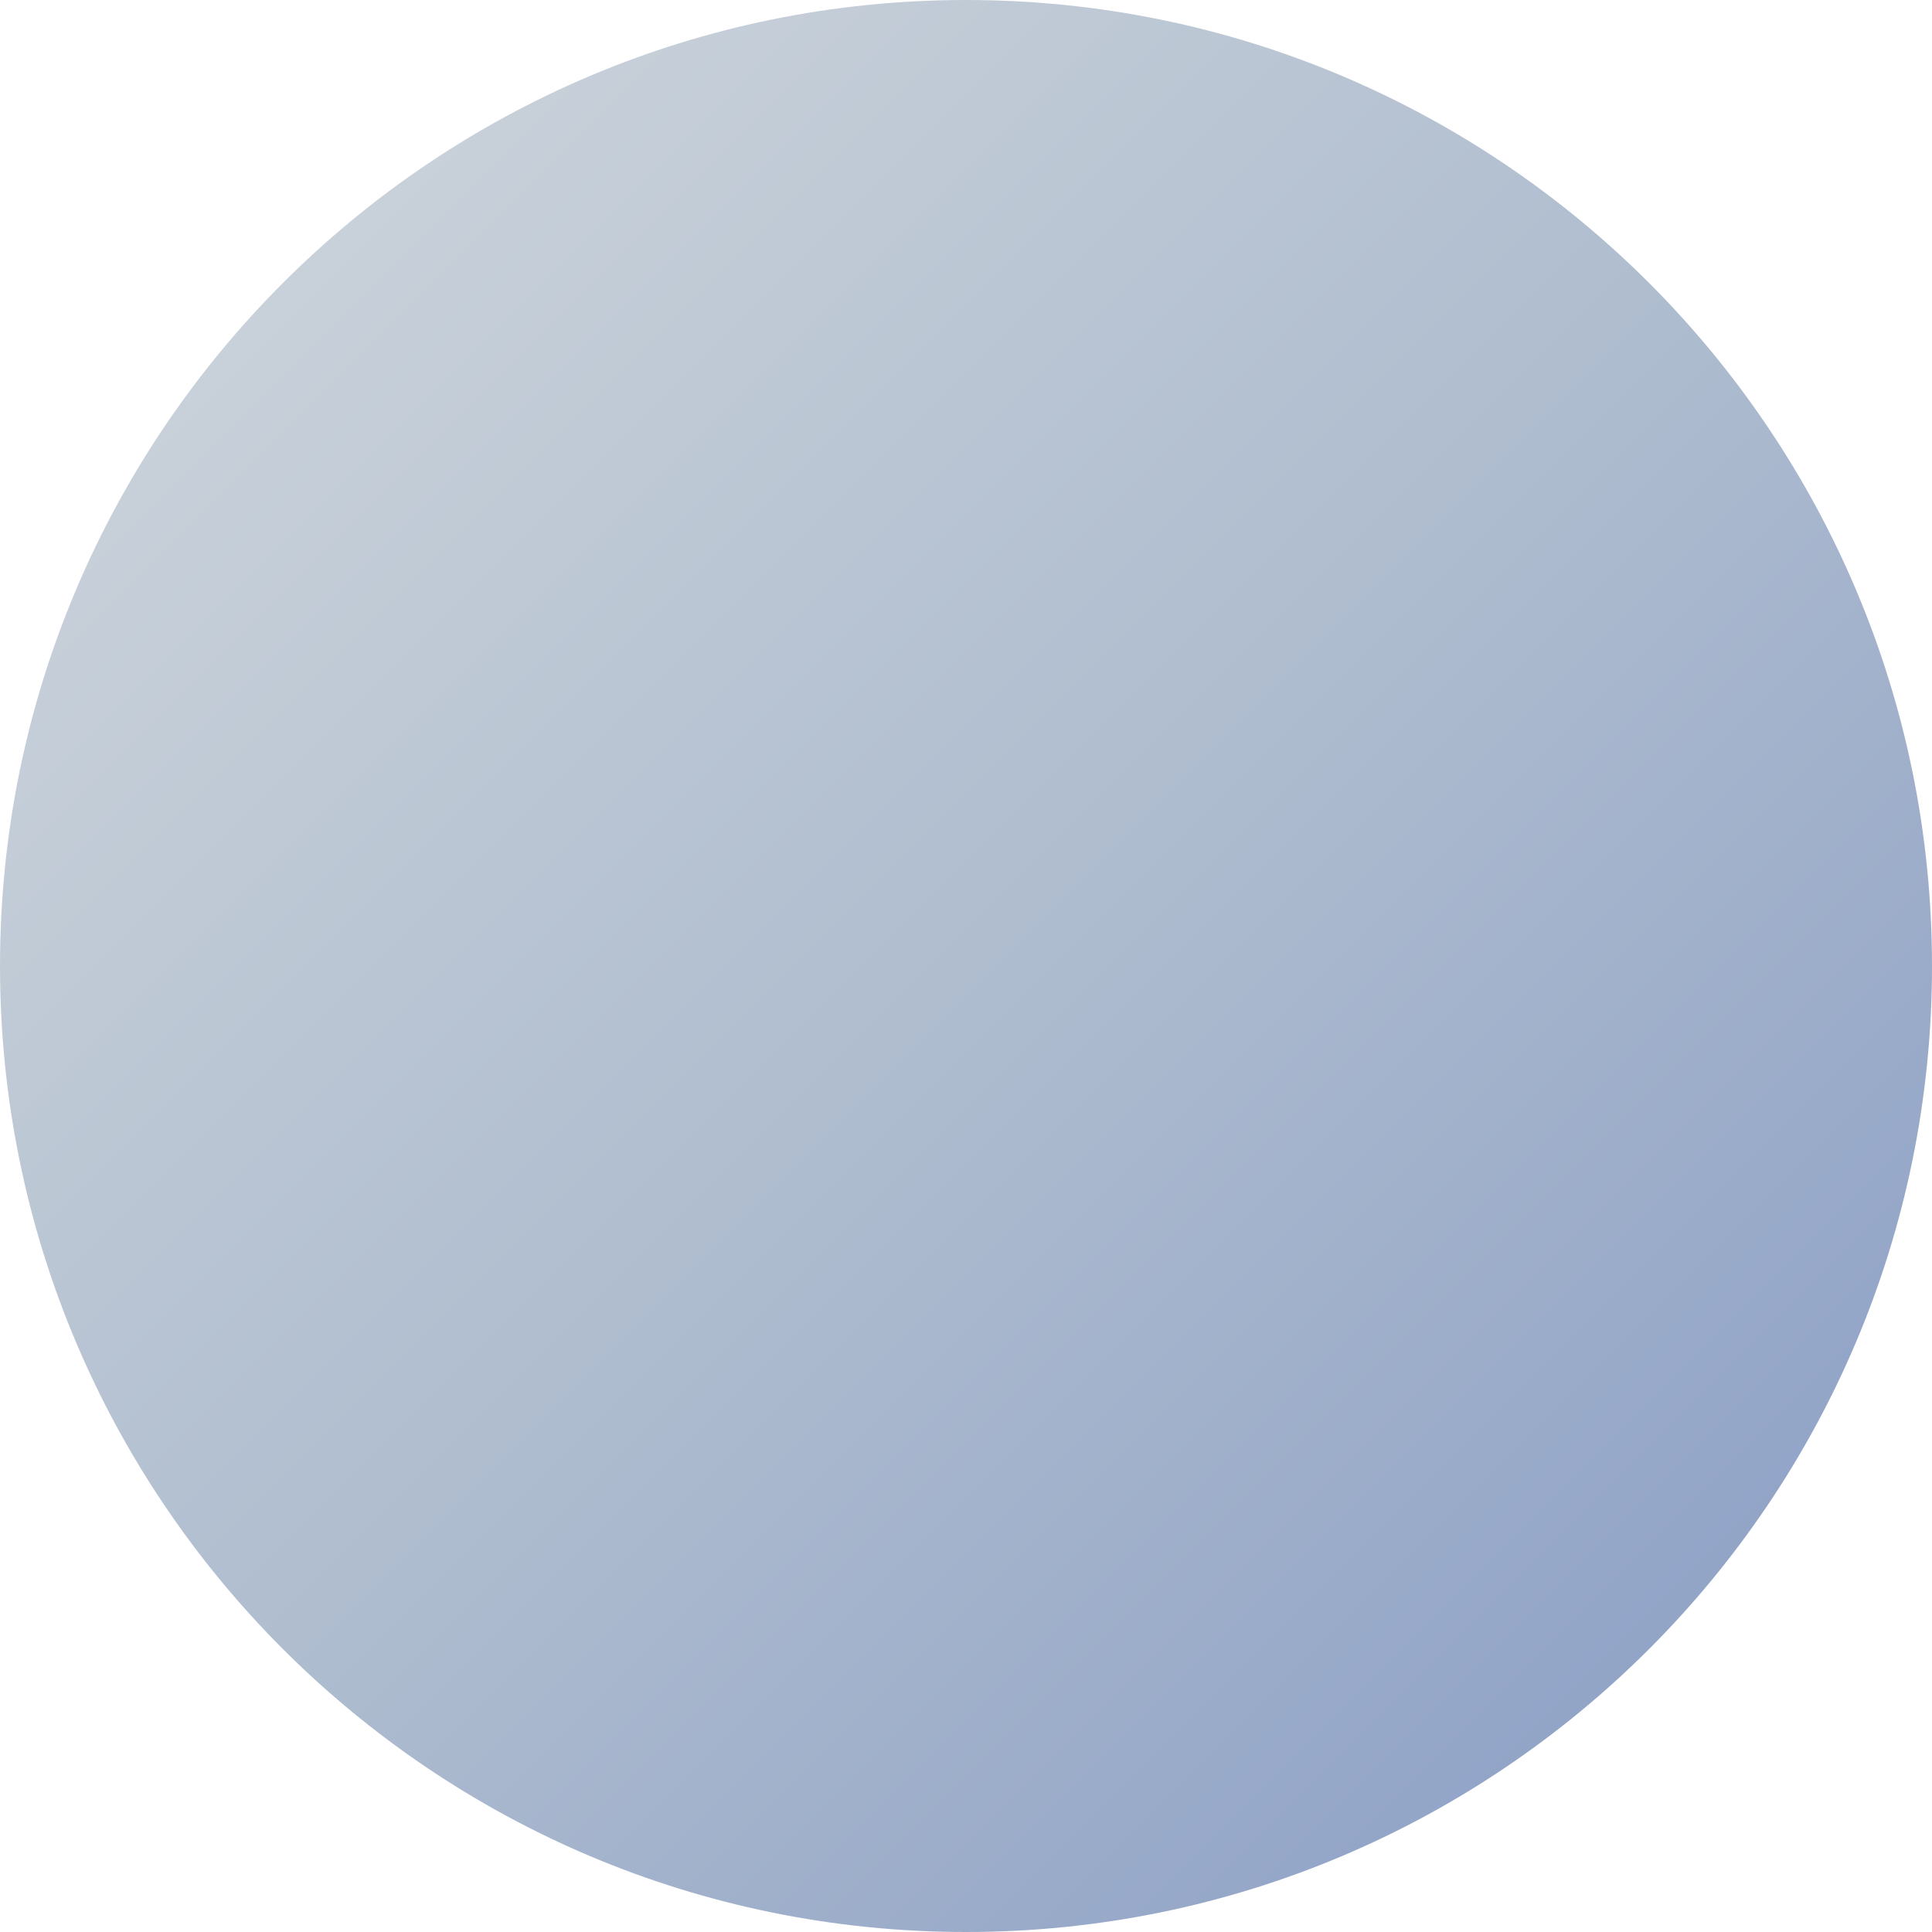
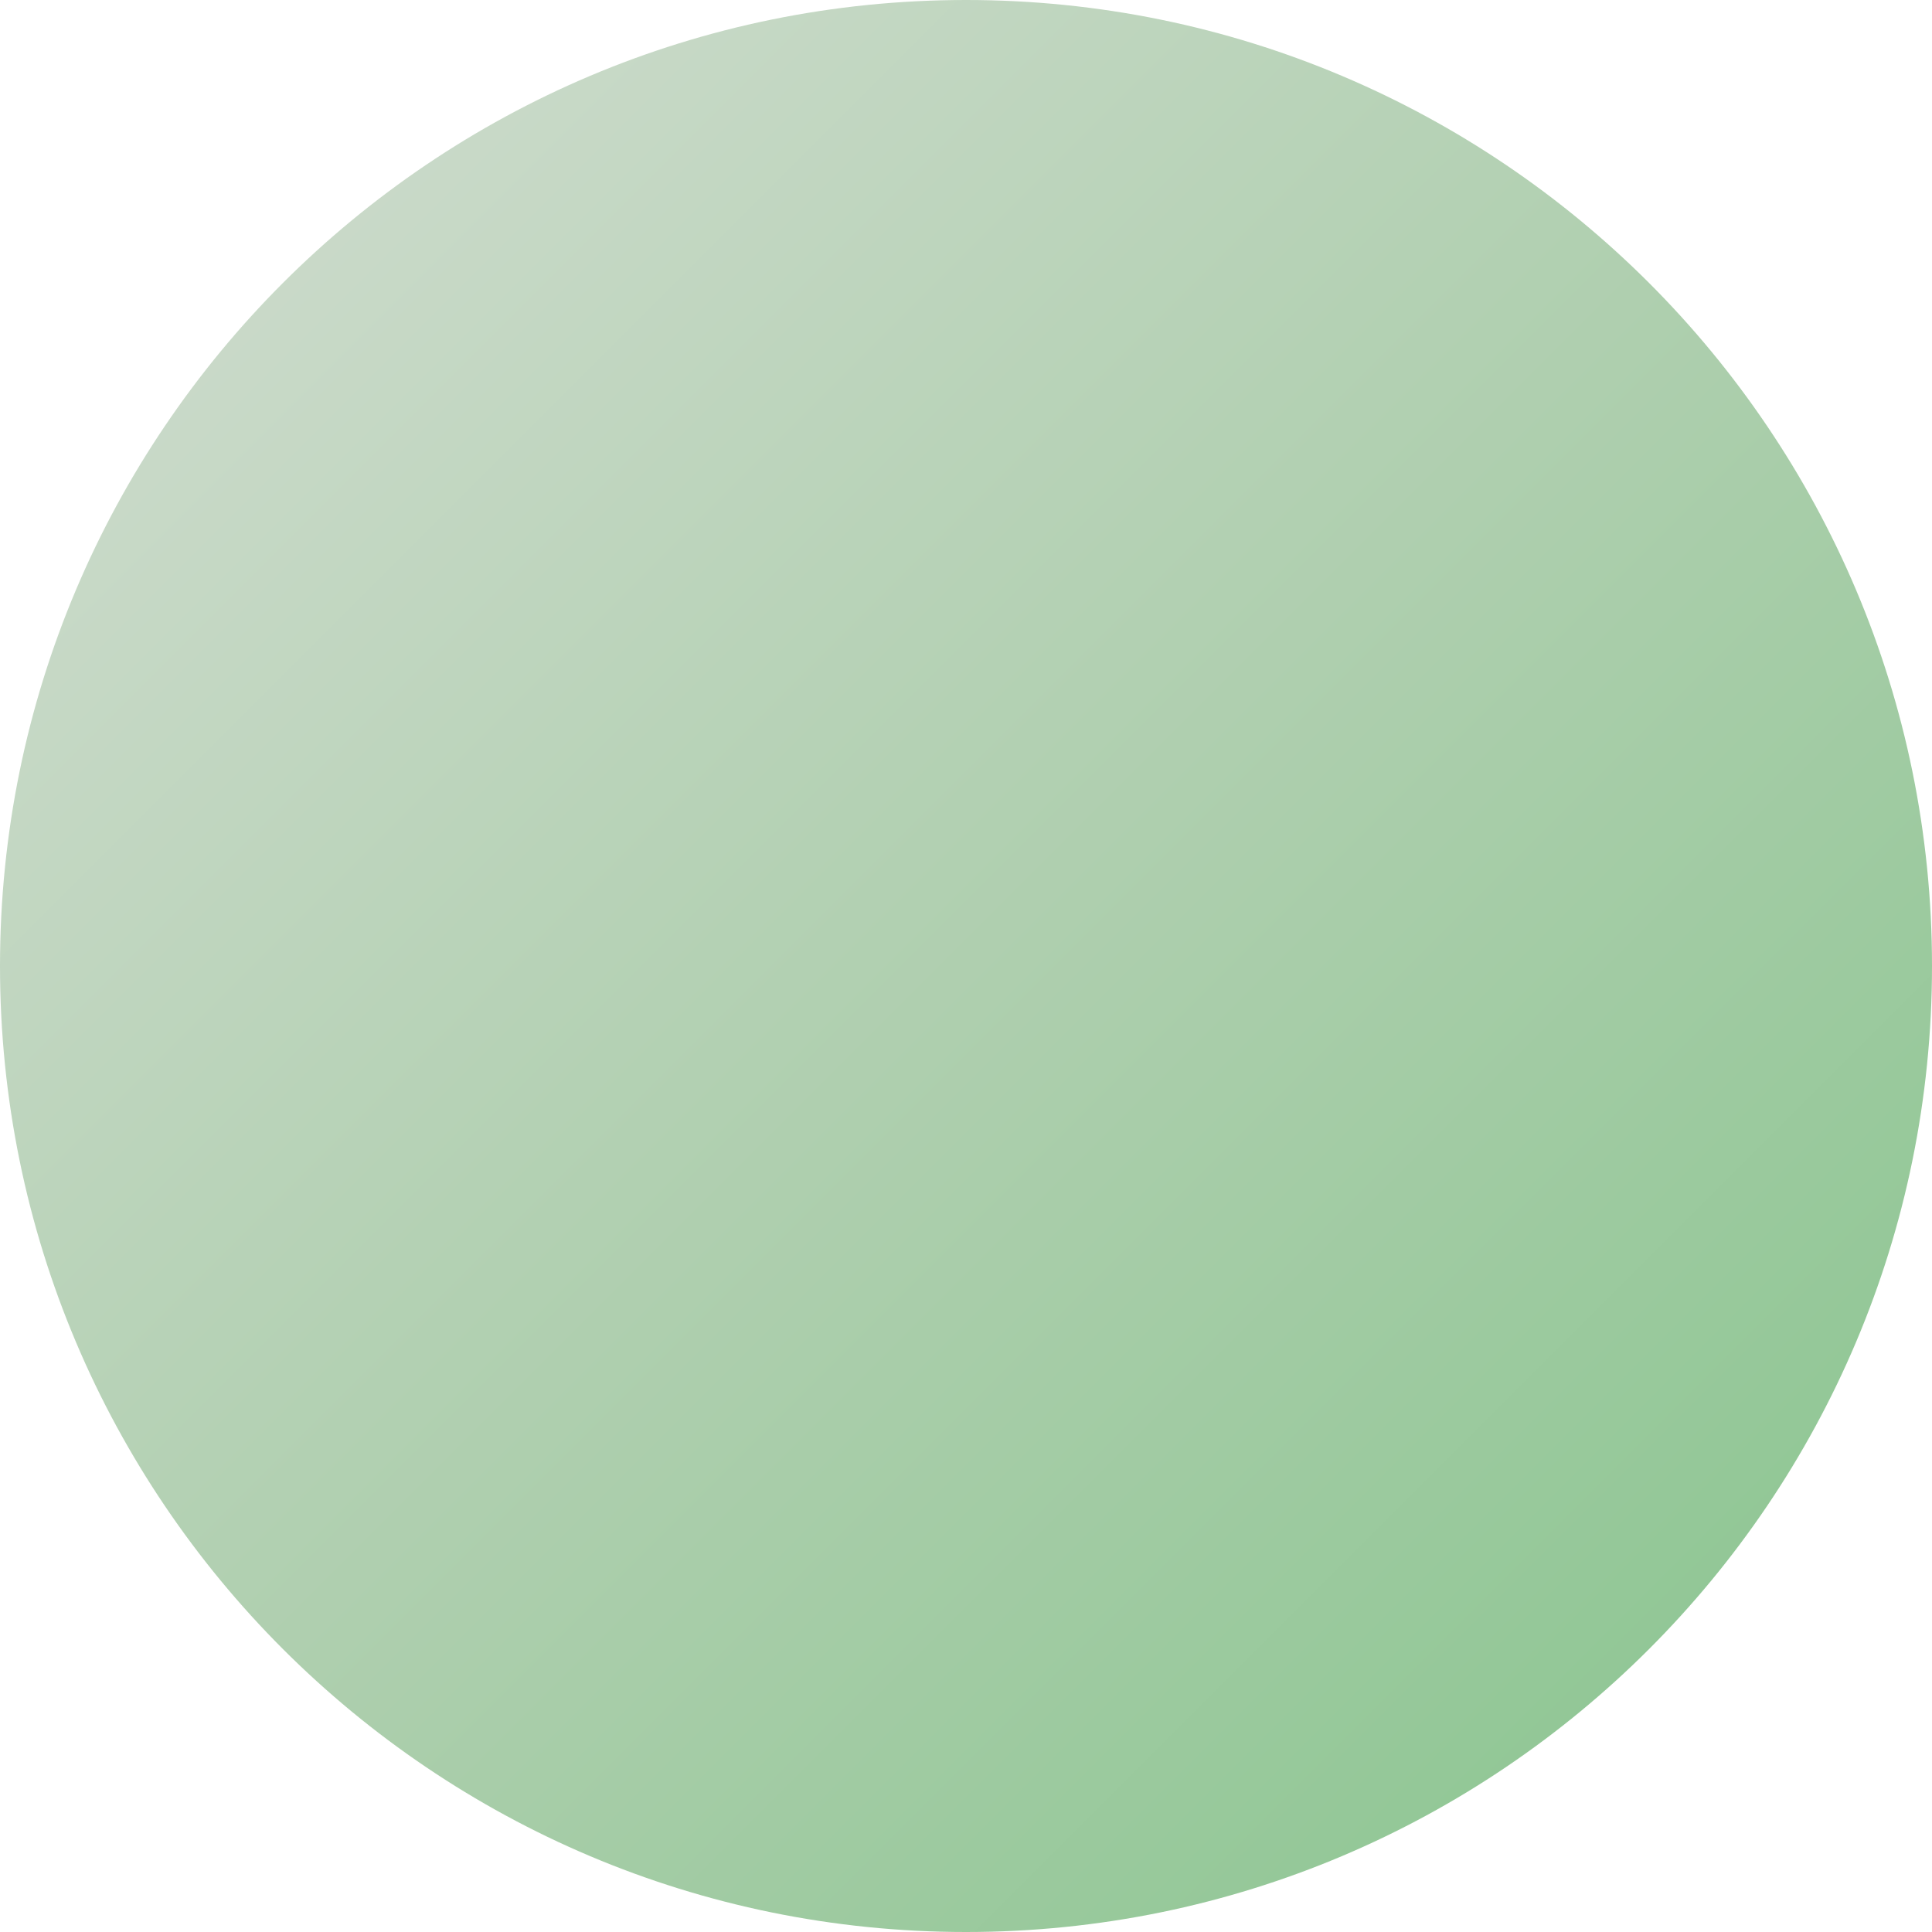
<svg xmlns="http://www.w3.org/2000/svg" width="48" height="48" viewBox="0 0 48 48">
  <defs>
-     <linearGradient id="grad_1751052615" x1="0%" y1="0%" x2="100%" y2="100%">
-       <stop offset="0%" style="stop-color:#d3d9de;stop-opacity:1" />
-       <stop offset="50%" style="stop-color:#afbdcf;stop-opacity:1" />
-       <stop offset="100%" style="stop-color:#869ac4;stop-opacity:1" />
+     <linearGradient id="grad_1751052656" x1="0%" y1="0%" x2="100%" y2="100%">
+       <stop offset="0%" style="stop-color:#d4ded3;stop-opacity:1" />
+       <stop offset="50%" style="stop-color:#afcfaf;stop-opacity:1" />
+       <stop offset="100%" style="stop-color:#86c48c;stop-opacity:1" />
    </linearGradient>
-     <linearGradient id="grad_hover_1751052615" x1="0%" y1="0%" x2="100%" y2="100%">
-       <stop offset="0%" style="stop-color:#a0aeba;stop-opacity:1" />
-       <stop offset="50%" style="stop-color:#7c95b4;stop-opacity:1" />
-       <stop offset="100%" style="stop-color:#5573b2;stop-opacity:1" />
+     <linearGradient id="grad_hover_1751052656" x1="0%" y1="0%" x2="100%" y2="100%">
+       <stop offset="0%" style="stop-color:#a2baa0;stop-opacity:1" />
+       <stop offset="50%" style="stop-color:#7cb47c;stop-opacity:1" />
+       <stop offset="100%" style="stop-color:#55b25e;stop-opacity:1" />
    </linearGradient>
-     <linearGradient id="grad_active_1751052615" x1="0%" y1="0%" x2="100%" y2="100%">
-       <stop offset="0%" style="stop-color:#627a90;stop-opacity:1" />
-       <stop offset="50%" style="stop-color:#47668d;stop-opacity:1" />
-       <stop offset="100%" style="stop-color:#324d85;stop-opacity:1" />
+     <linearGradient id="grad_active_1751052656" x1="0%" y1="0%" x2="100%" y2="100%">
+       <stop offset="0%" style="stop-color:#659062;stop-opacity:1" />
+       <stop offset="50%" style="stop-color:#478d47;stop-opacity:1" />
+       <stop offset="100%" style="stop-color:#32853a;stop-opacity:1" />
    </linearGradient>
  </defs>
  <style>
    .logo-circle {
-       fill: url(#grad_1751052615);
+       fill: url(#grad_1751052656);
      transition: fill 0.2s ease, transform 0.1s ease;
      cursor: pointer;
    }
    
    .logo-circle:hover {
-       fill: url(#grad_hover_1751052615);
+       fill: url(#grad_hover_1751052656);
    }
    
    .logo-circle:active {
-       fill: url(#grad_active_1751052615);
+       fill: url(#grad_active_1751052656);
      transform: translateY(2px);
    }
  </style>
  <circle cx="24" cy="24" r="24" class="logo-circle" />
</svg>
